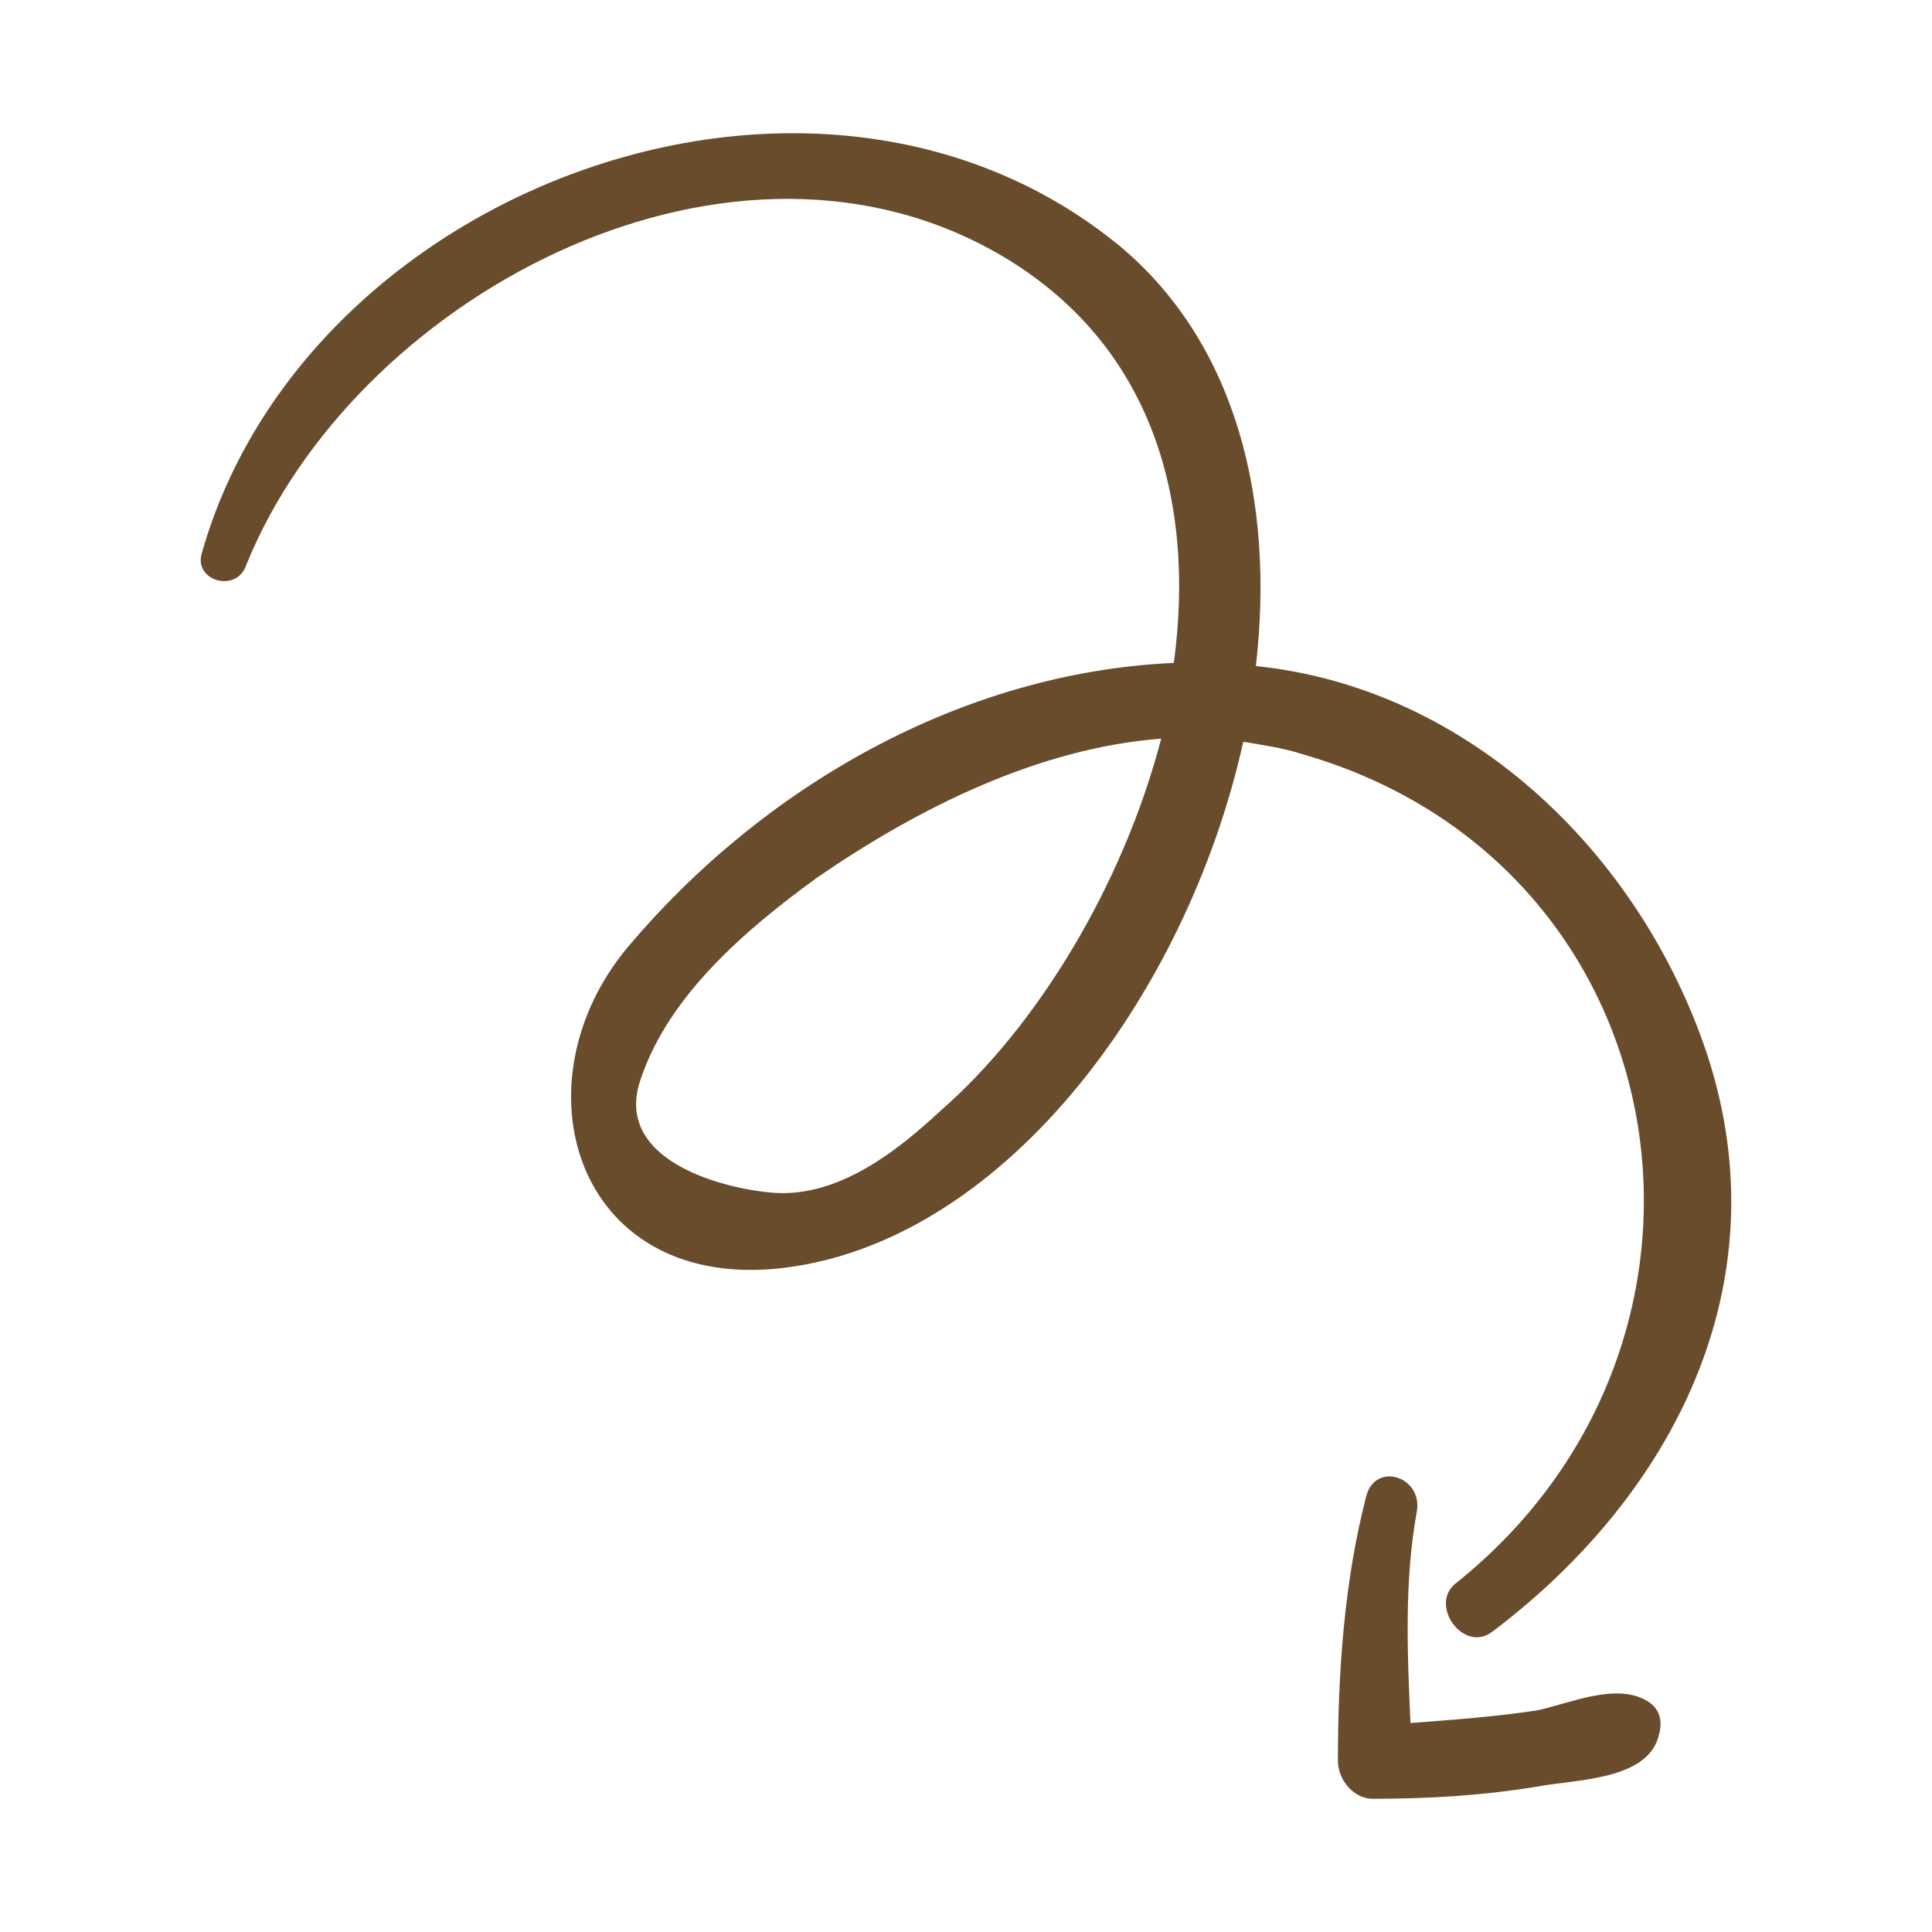
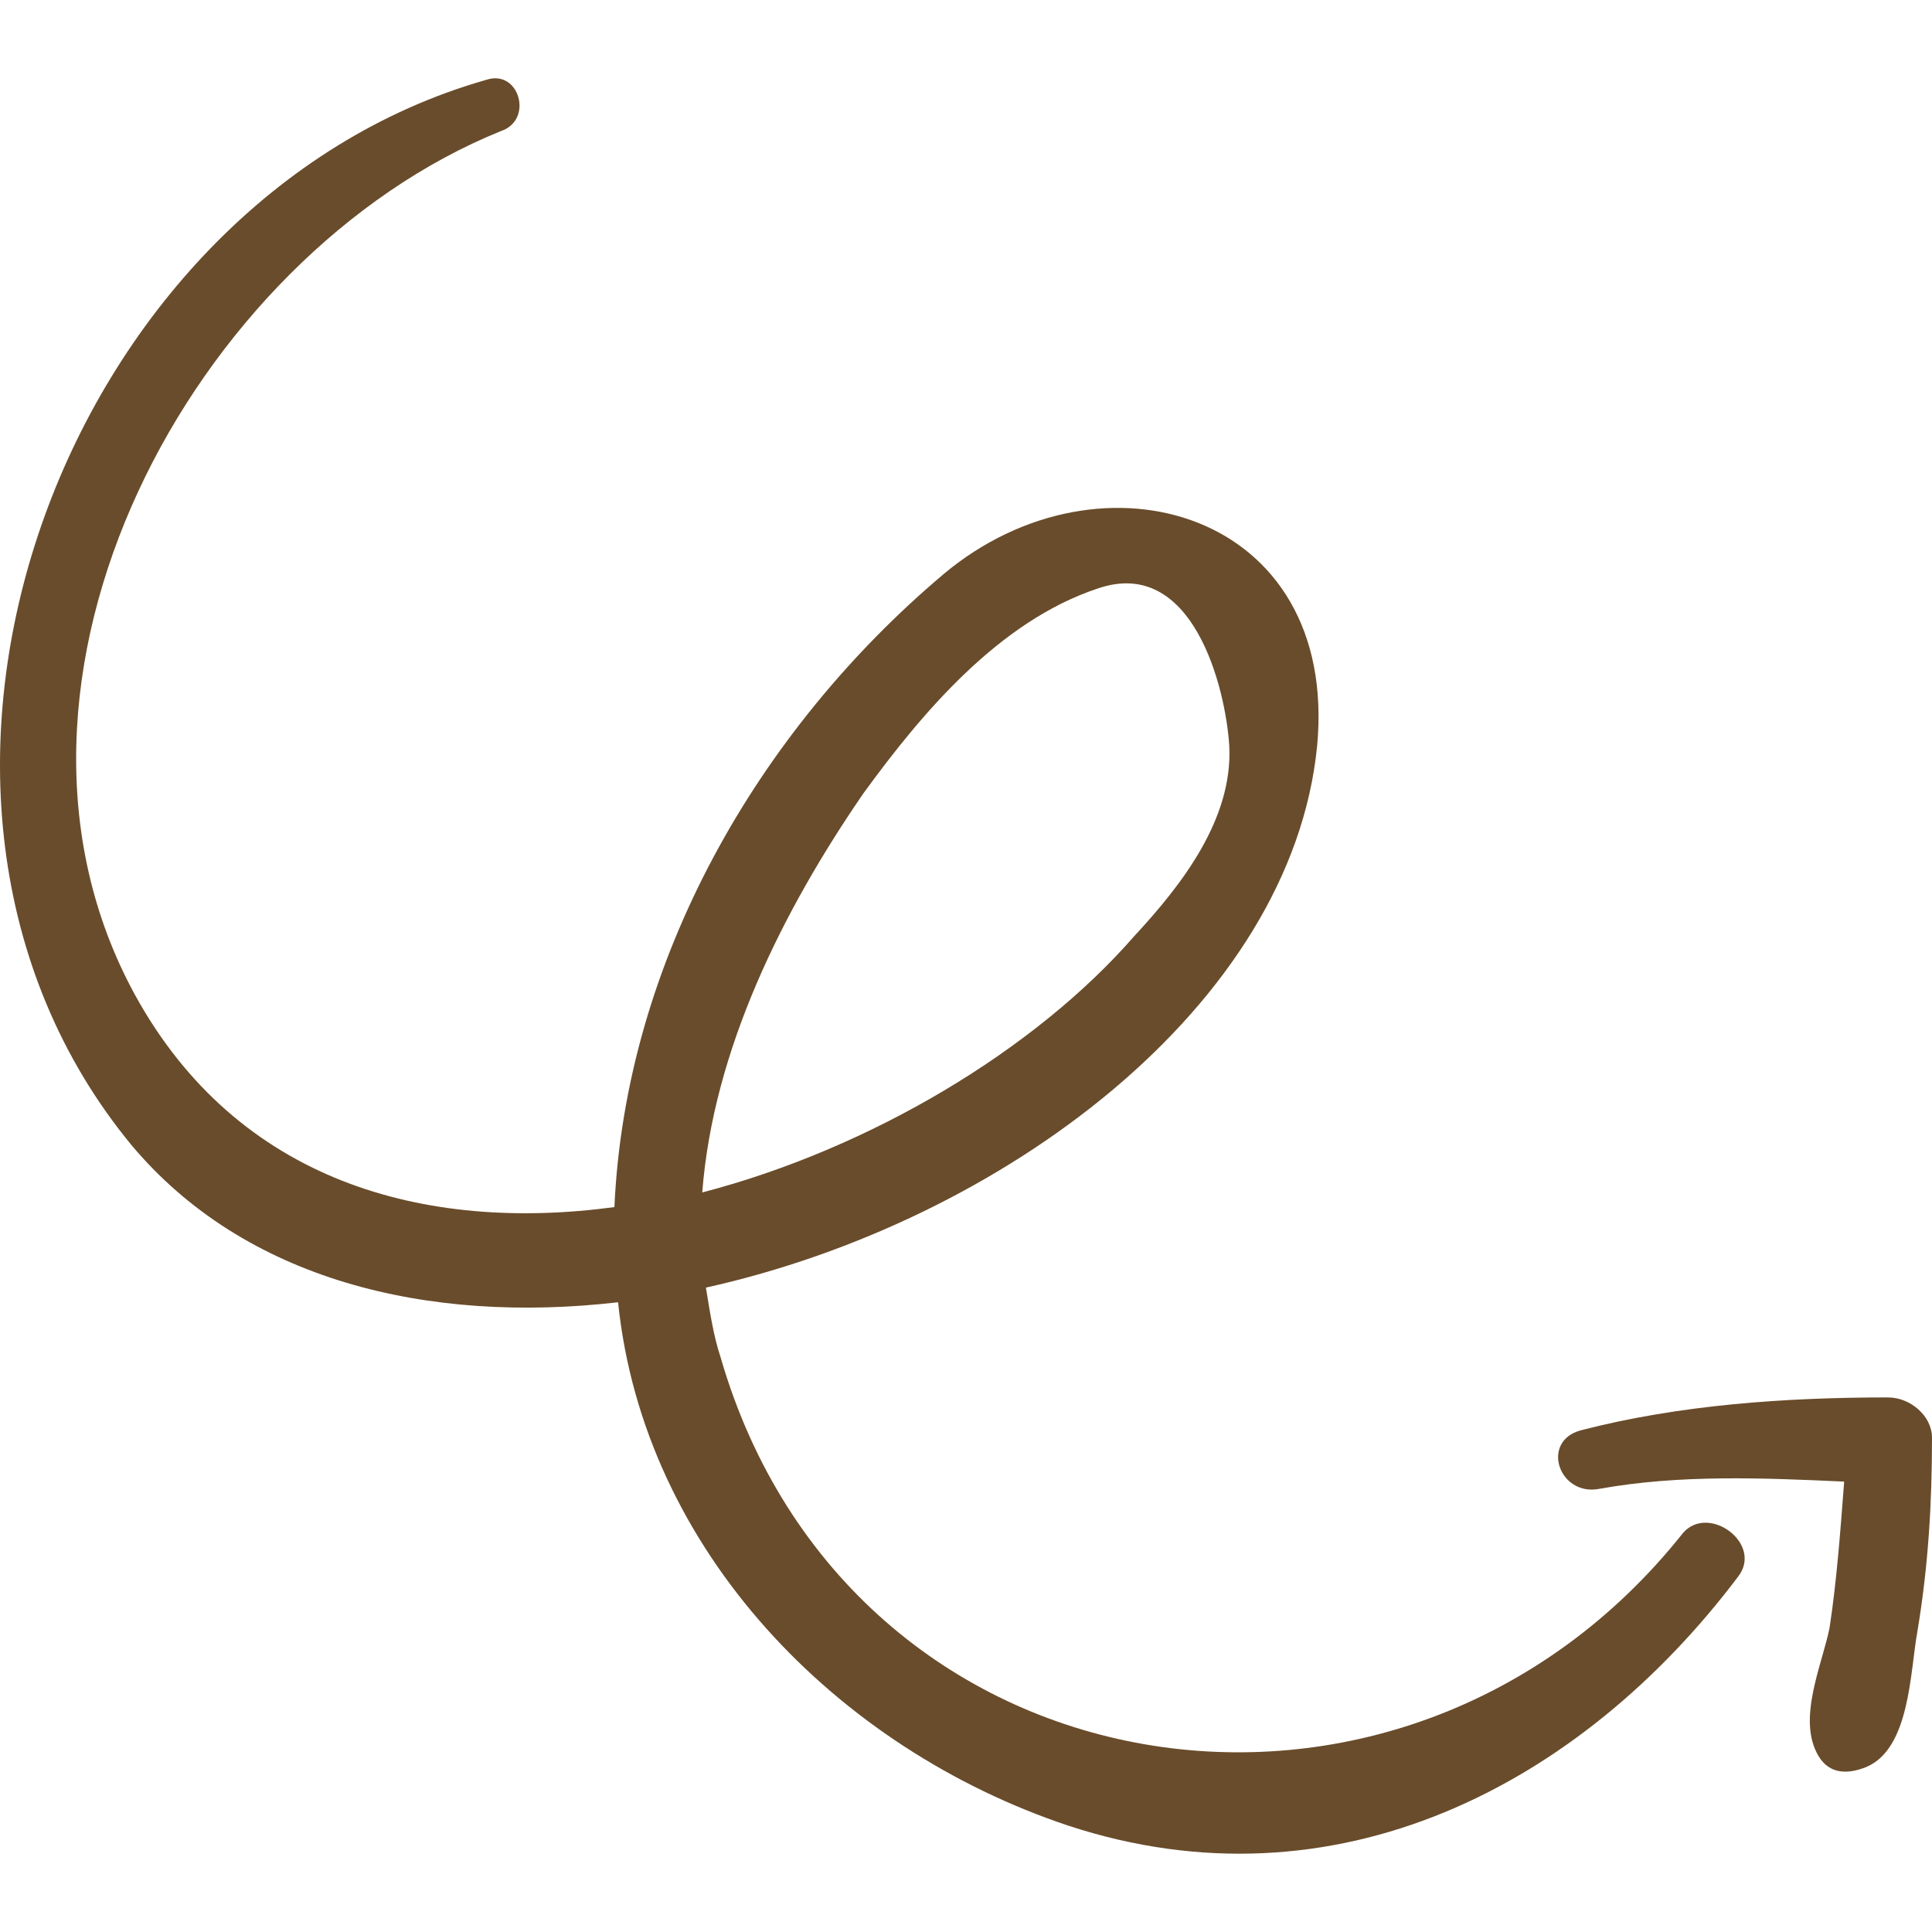
- <svg xmlns="http://www.w3.org/2000/svg" fill="#694c2b" version="1.1" id="Capa_1" width="256px" height="256px" viewBox="-25.84 -25.84 374.74 374.74" xml:space="preserve" transform="rotate(90)matrix(1, 0, 0, -1, 0, 0)" stroke="#694c2b" stroke-width="0.003">
+ <svg xmlns="http://www.w3.org/2000/svg" fill="#694c2b" version="1.1" id="Capa_1" width="800px" height="800px" viewBox="0 0 323.057 323.057" xml:space="preserve" transform="matrix(-1, 0, 0, -1, 0, 0)rotate(180)">
  <g id="SVGRepo_bgCarrier" stroke-width="0" />
-   <g id="SVGRepo_tracerCarrier" stroke-linecap="round" stroke-linejoin="round" stroke="#CCCCCC" stroke-width="1.292" />
+   <g id="SVGRepo_tracerCarrier" stroke-linecap="round" stroke-linejoin="round" />
  <g id="SVGRepo_iconCarrier">
    <g>
      <g>
        <path d="M281.442,256.312c-47.124,59.364-139.536,44.676-160.956-29.376c-1.224-3.672-1.836-7.956-2.448-11.628 c49.572-11.016,97.92-47.124,102.204-90.576c3.672-39.168-36.108-50.796-62.424-28.764 c-31.212,26.316-53.244,64.872-55.08,105.875c-31.824,4.284-63.036-4.284-80.172-35.496 c-28.764-52.631,9.792-123.624,61.2-144.432c5.508-1.836,3.06-10.404-2.448-8.568C10.326,33.544-26.394,132.688,21.954,191.439 c18.972,22.645,49.572,29.988,81.396,26.316c4.284,41.616,36.72,74.664,75.275,87.516c44.676,14.688,85.68-6.731,111.996-41.616 C294.906,258.147,285.725,251.416,281.442,256.312z M144.354,132.688c9.792-13.464,22.644-28.764,39.168-34.272 c15.911-5.508,21.42,16.524,22.031,26.316c0.612,12.24-7.956,23.256-15.912,31.824c-16.523,18.971-44.063,35.496-72.215,42.839 C119.262,175.527,130.89,152.272,144.354,132.688z" />
        <path d="M315.713,233.668c-17.136,0-34.884,1.224-51.408,5.508c-6.731,1.836-3.672,11.016,3.061,9.792 c13.464-2.448,27.54-1.836,41.004-1.224c-0.612,7.955-1.224,16.523-2.448,24.479c-1.224,6.12-5.508,15.3-1.836,21.42 c1.836,3.061,4.896,3.061,7.956,1.836c7.344-3.06,7.344-15.912,8.568-22.644c1.836-11.017,2.447-21.42,2.447-32.437 C323.057,236.728,319.385,233.668,315.713,233.668z" />
      </g>
    </g>
  </g>
</svg>
